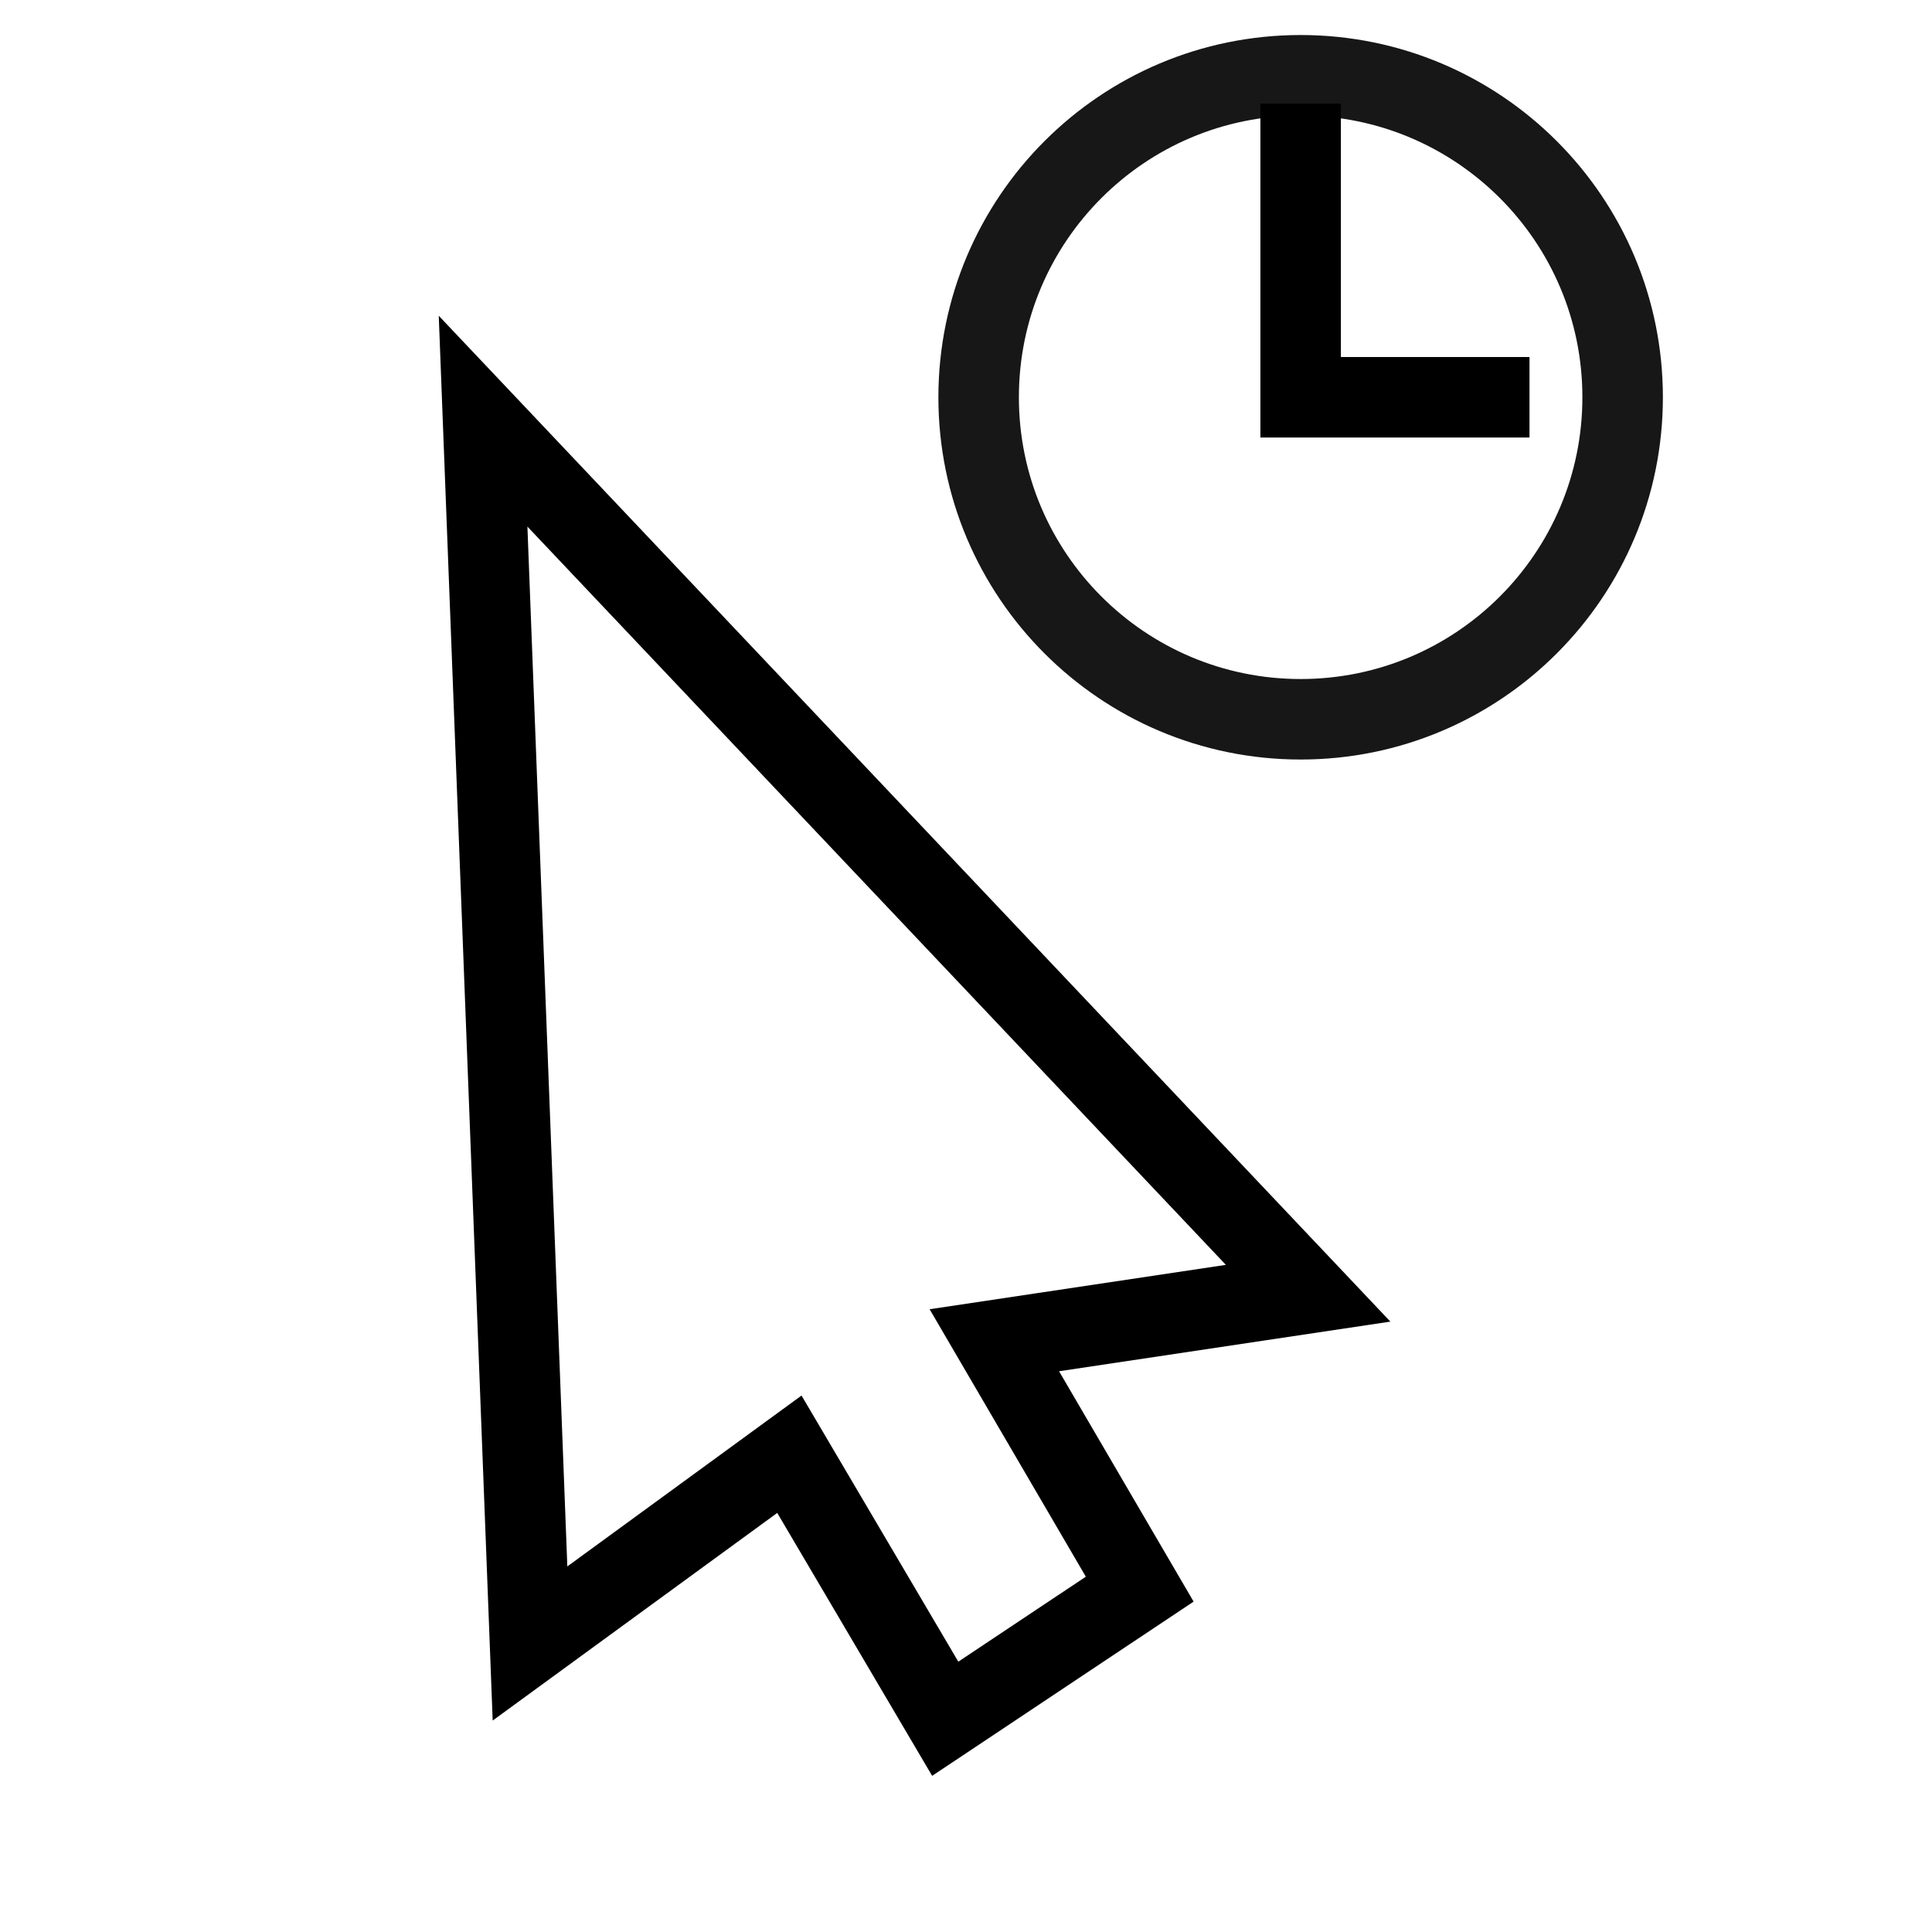
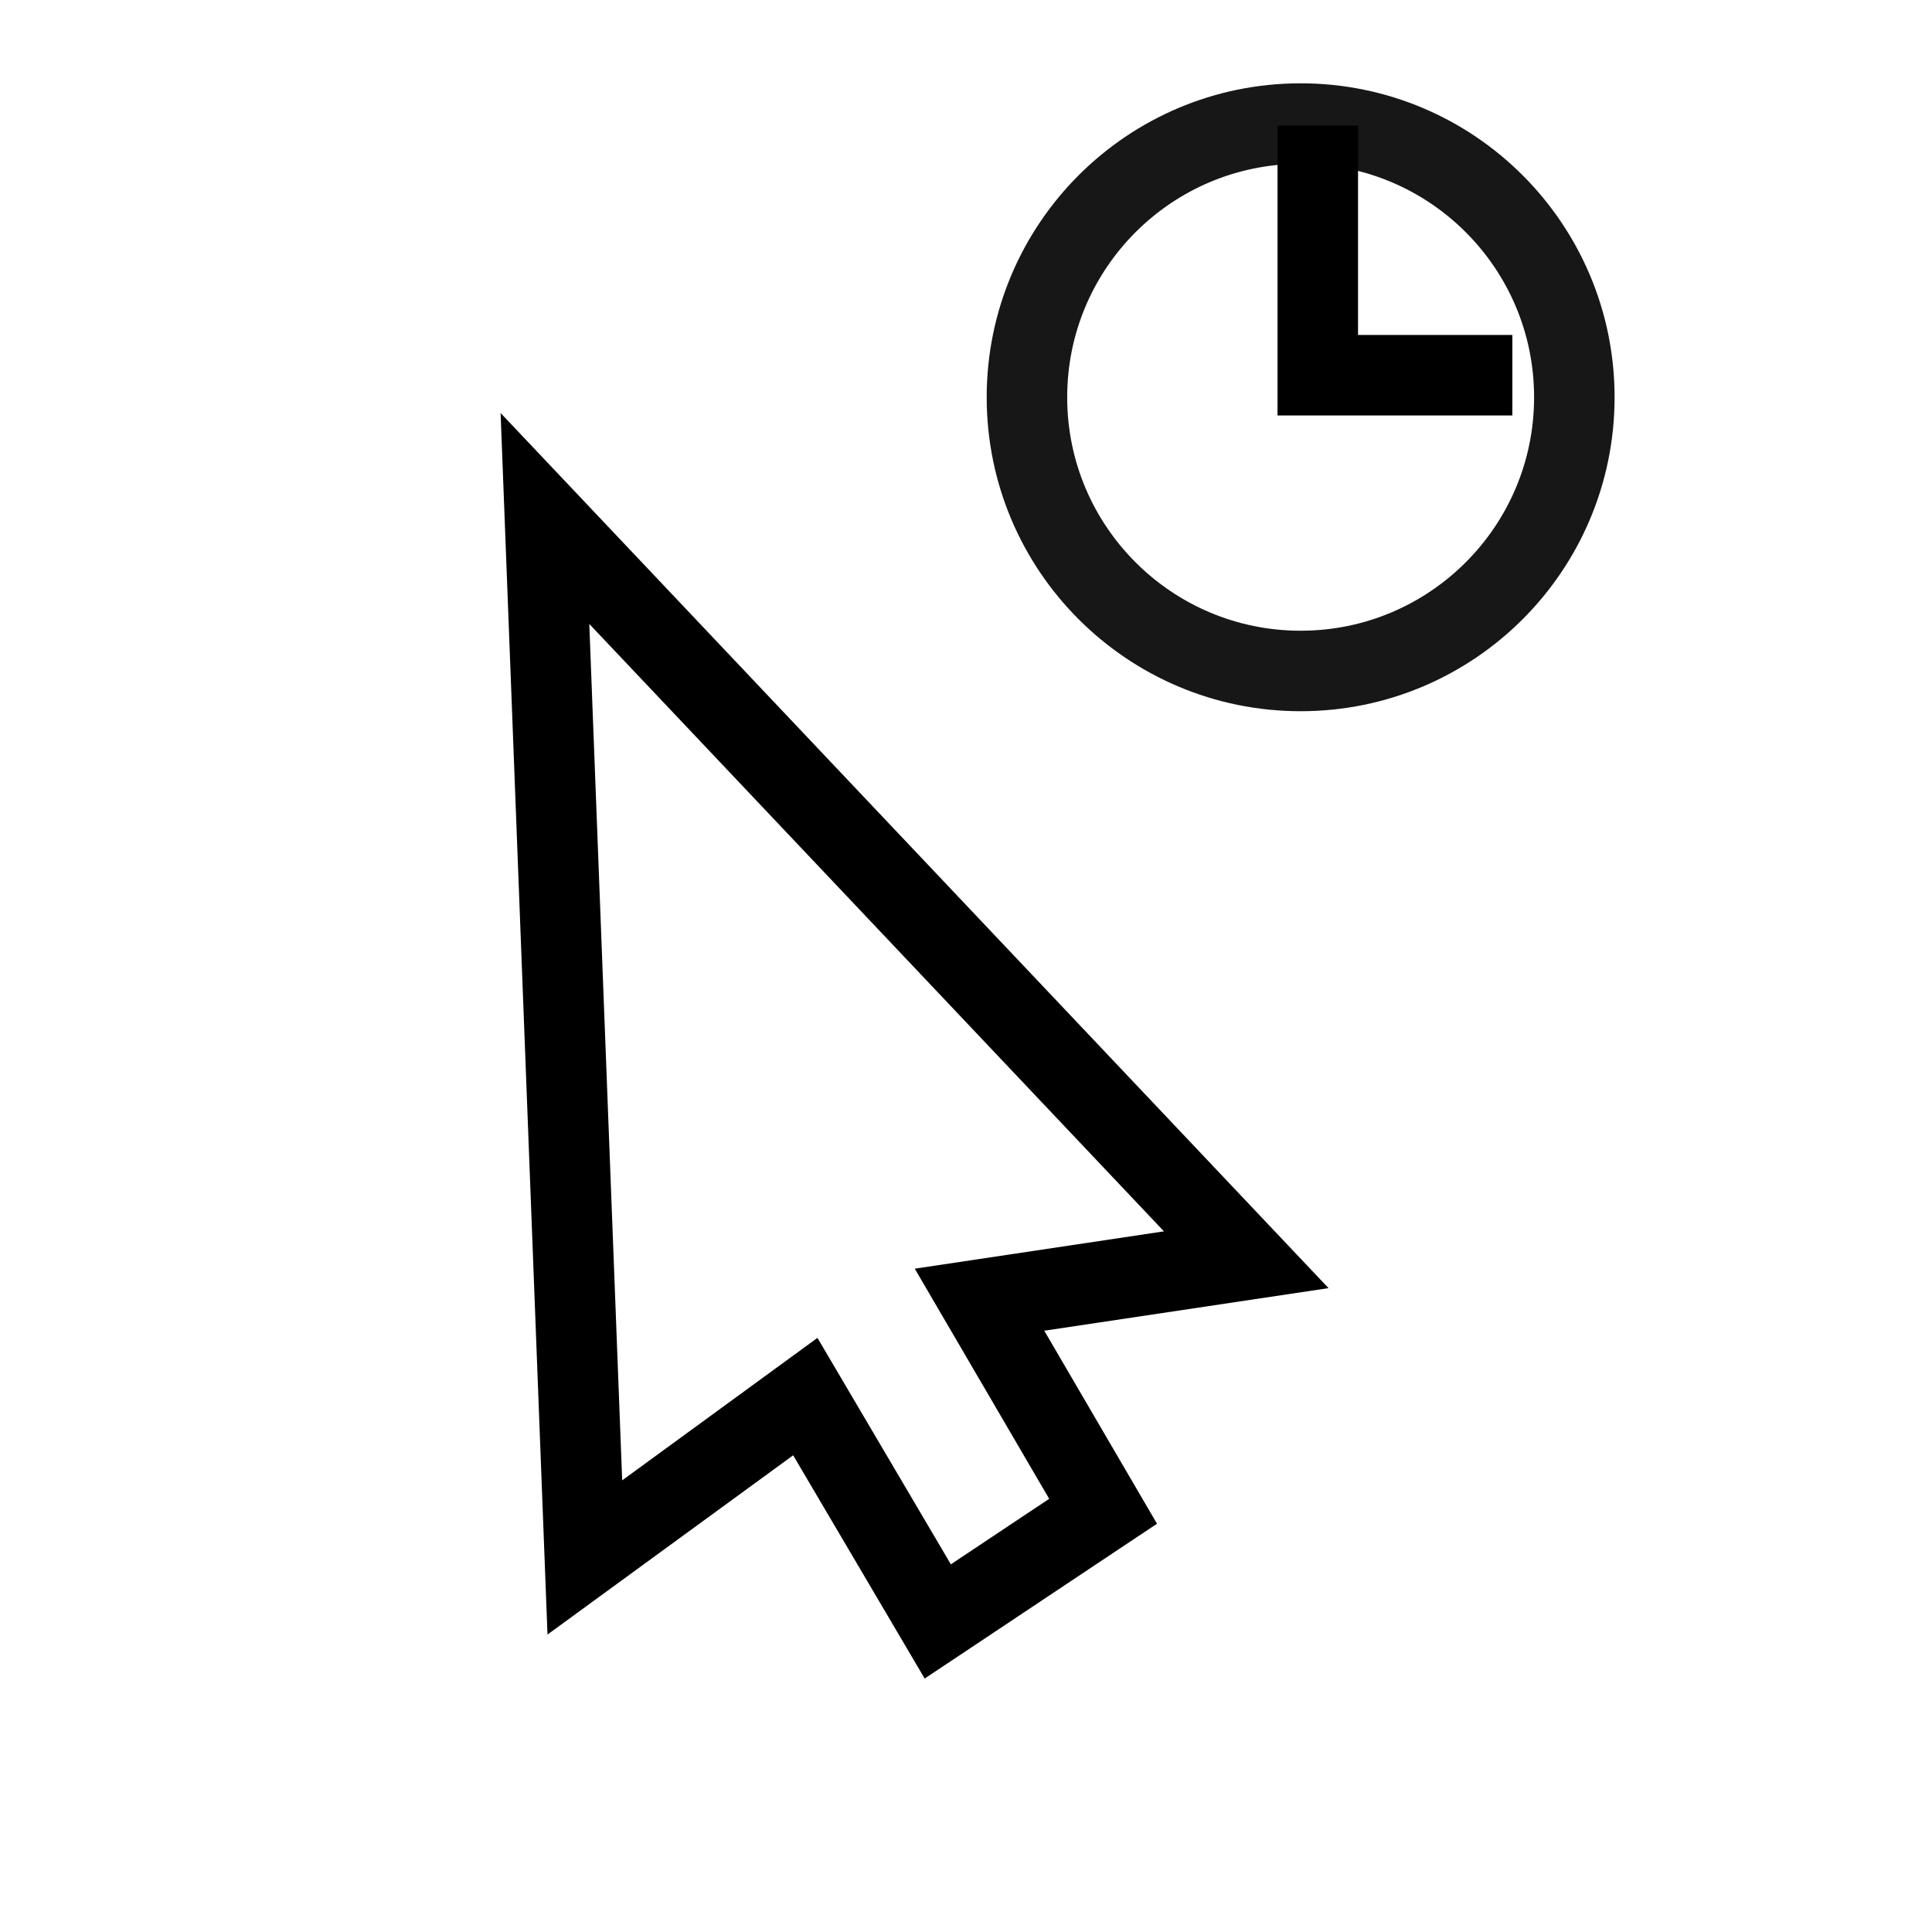
<svg xmlns="http://www.w3.org/2000/svg" id="svg2985" height="24" width="24" version="1.1">
-   <path id="path3796" style="opacity:.908;stroke-linejoin:round;color:#000000;stroke:#000;stroke-linecap:round;fill:none" transform="translate(10.157 -2.0649)" d="m10 7a4 4 0 1 1 -8 0 4 4 0 1 1 8 0z" />
-   <path id="path3798" style="stroke:#000;stroke-width:1px;fill:none" d="m16.157 1.287v3.648h2.843" />
-   <g id="g3800" transform="translate(0,9)">
-     <path id="path3806" style="stroke:#000;stroke-width:1px;fill:none" d="m6.584 11.416 3.222-2.351 1.936 3.286 2.416-1.61-1.806-3.092 3.898-0.584-10.249-10.833z" />
+   <path id="path3796" style="opacity:.908;stroke-linejoin:round;color:#000000;stroke:#000;stroke-linecap:round;fill:none" d="m19.557 4.935a3.4 3.4 0 0 1 -6.8 0 3.4 3.4 0 1 1 6.8 0z" />
+   <path id="path3798" style="stroke:#000;stroke-width:1px;fill:none" d="m16.37 1.56v3.101h2.417" />
+   <g id="g3800" transform="matrix(.85 0 0 .85 1.6687 9.6437)">
+     <path id="path3806" style="stroke:#000;stroke-width:1.177px;fill:none" d="m6.584 11.416 3.222-2.351 1.936 3.286 2.416-1.61-1.806-3.092 3.898-0.584-10.249-10.833z" />
  </g>
</svg>
